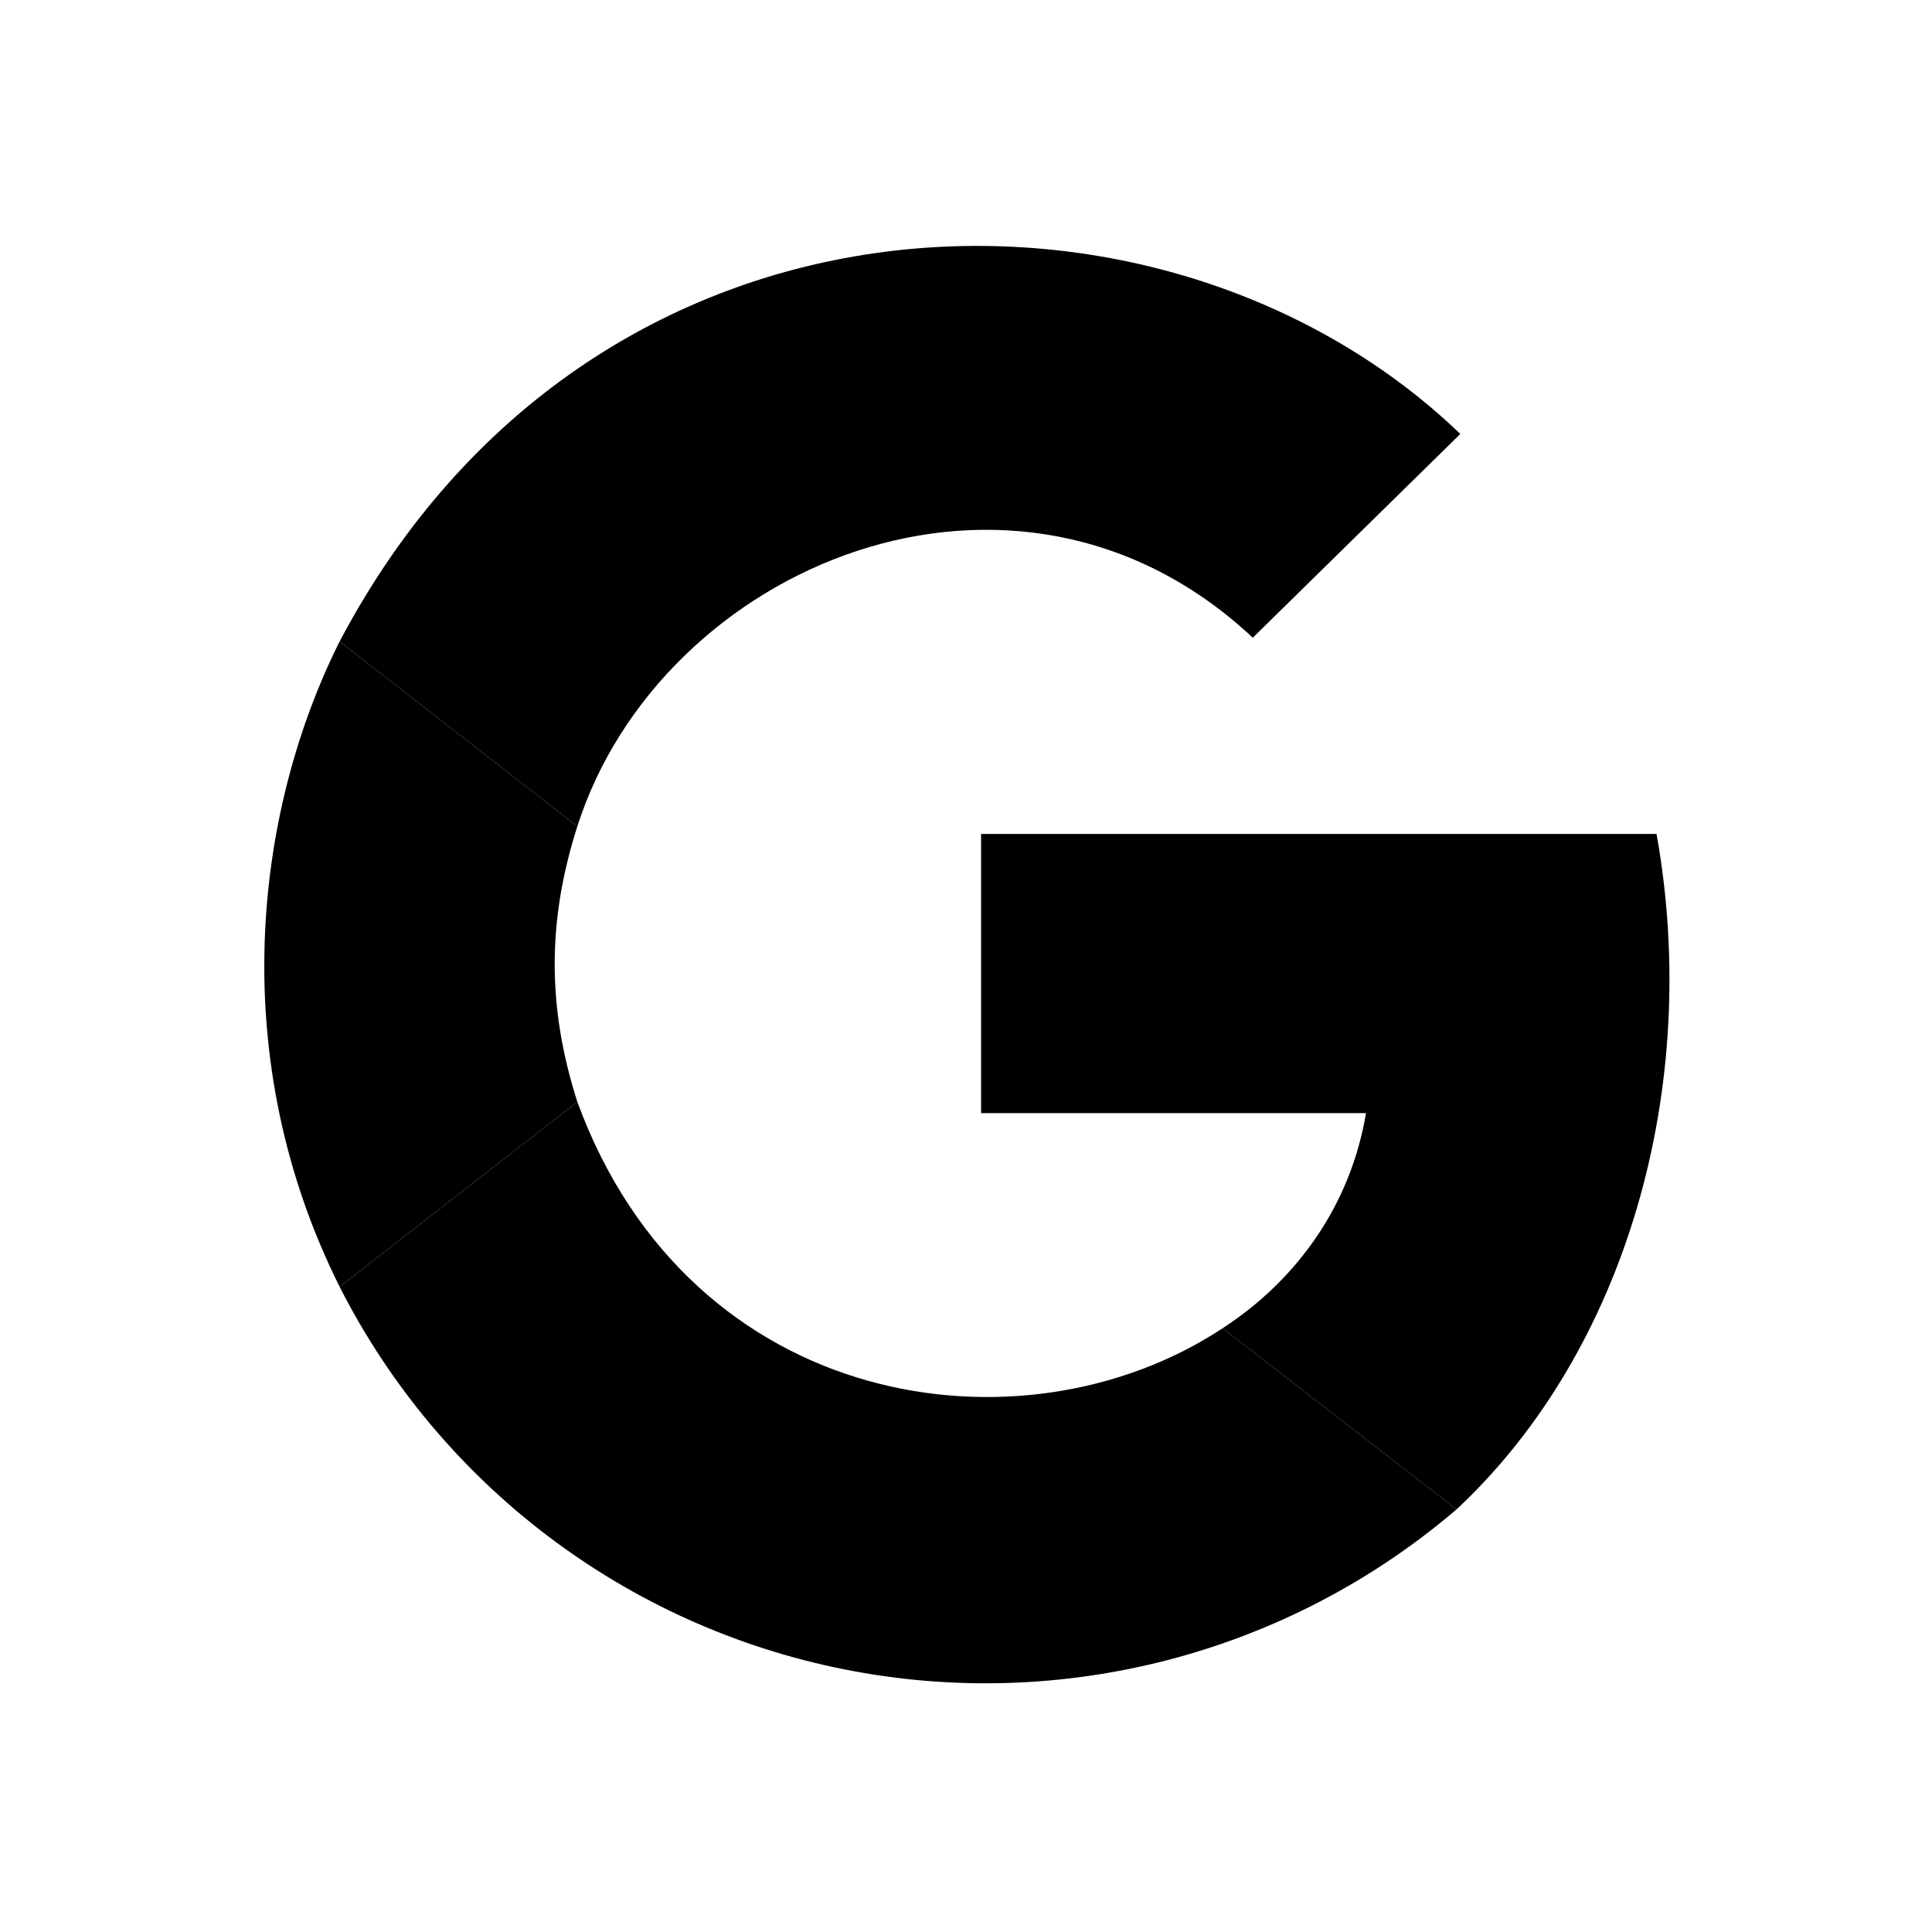
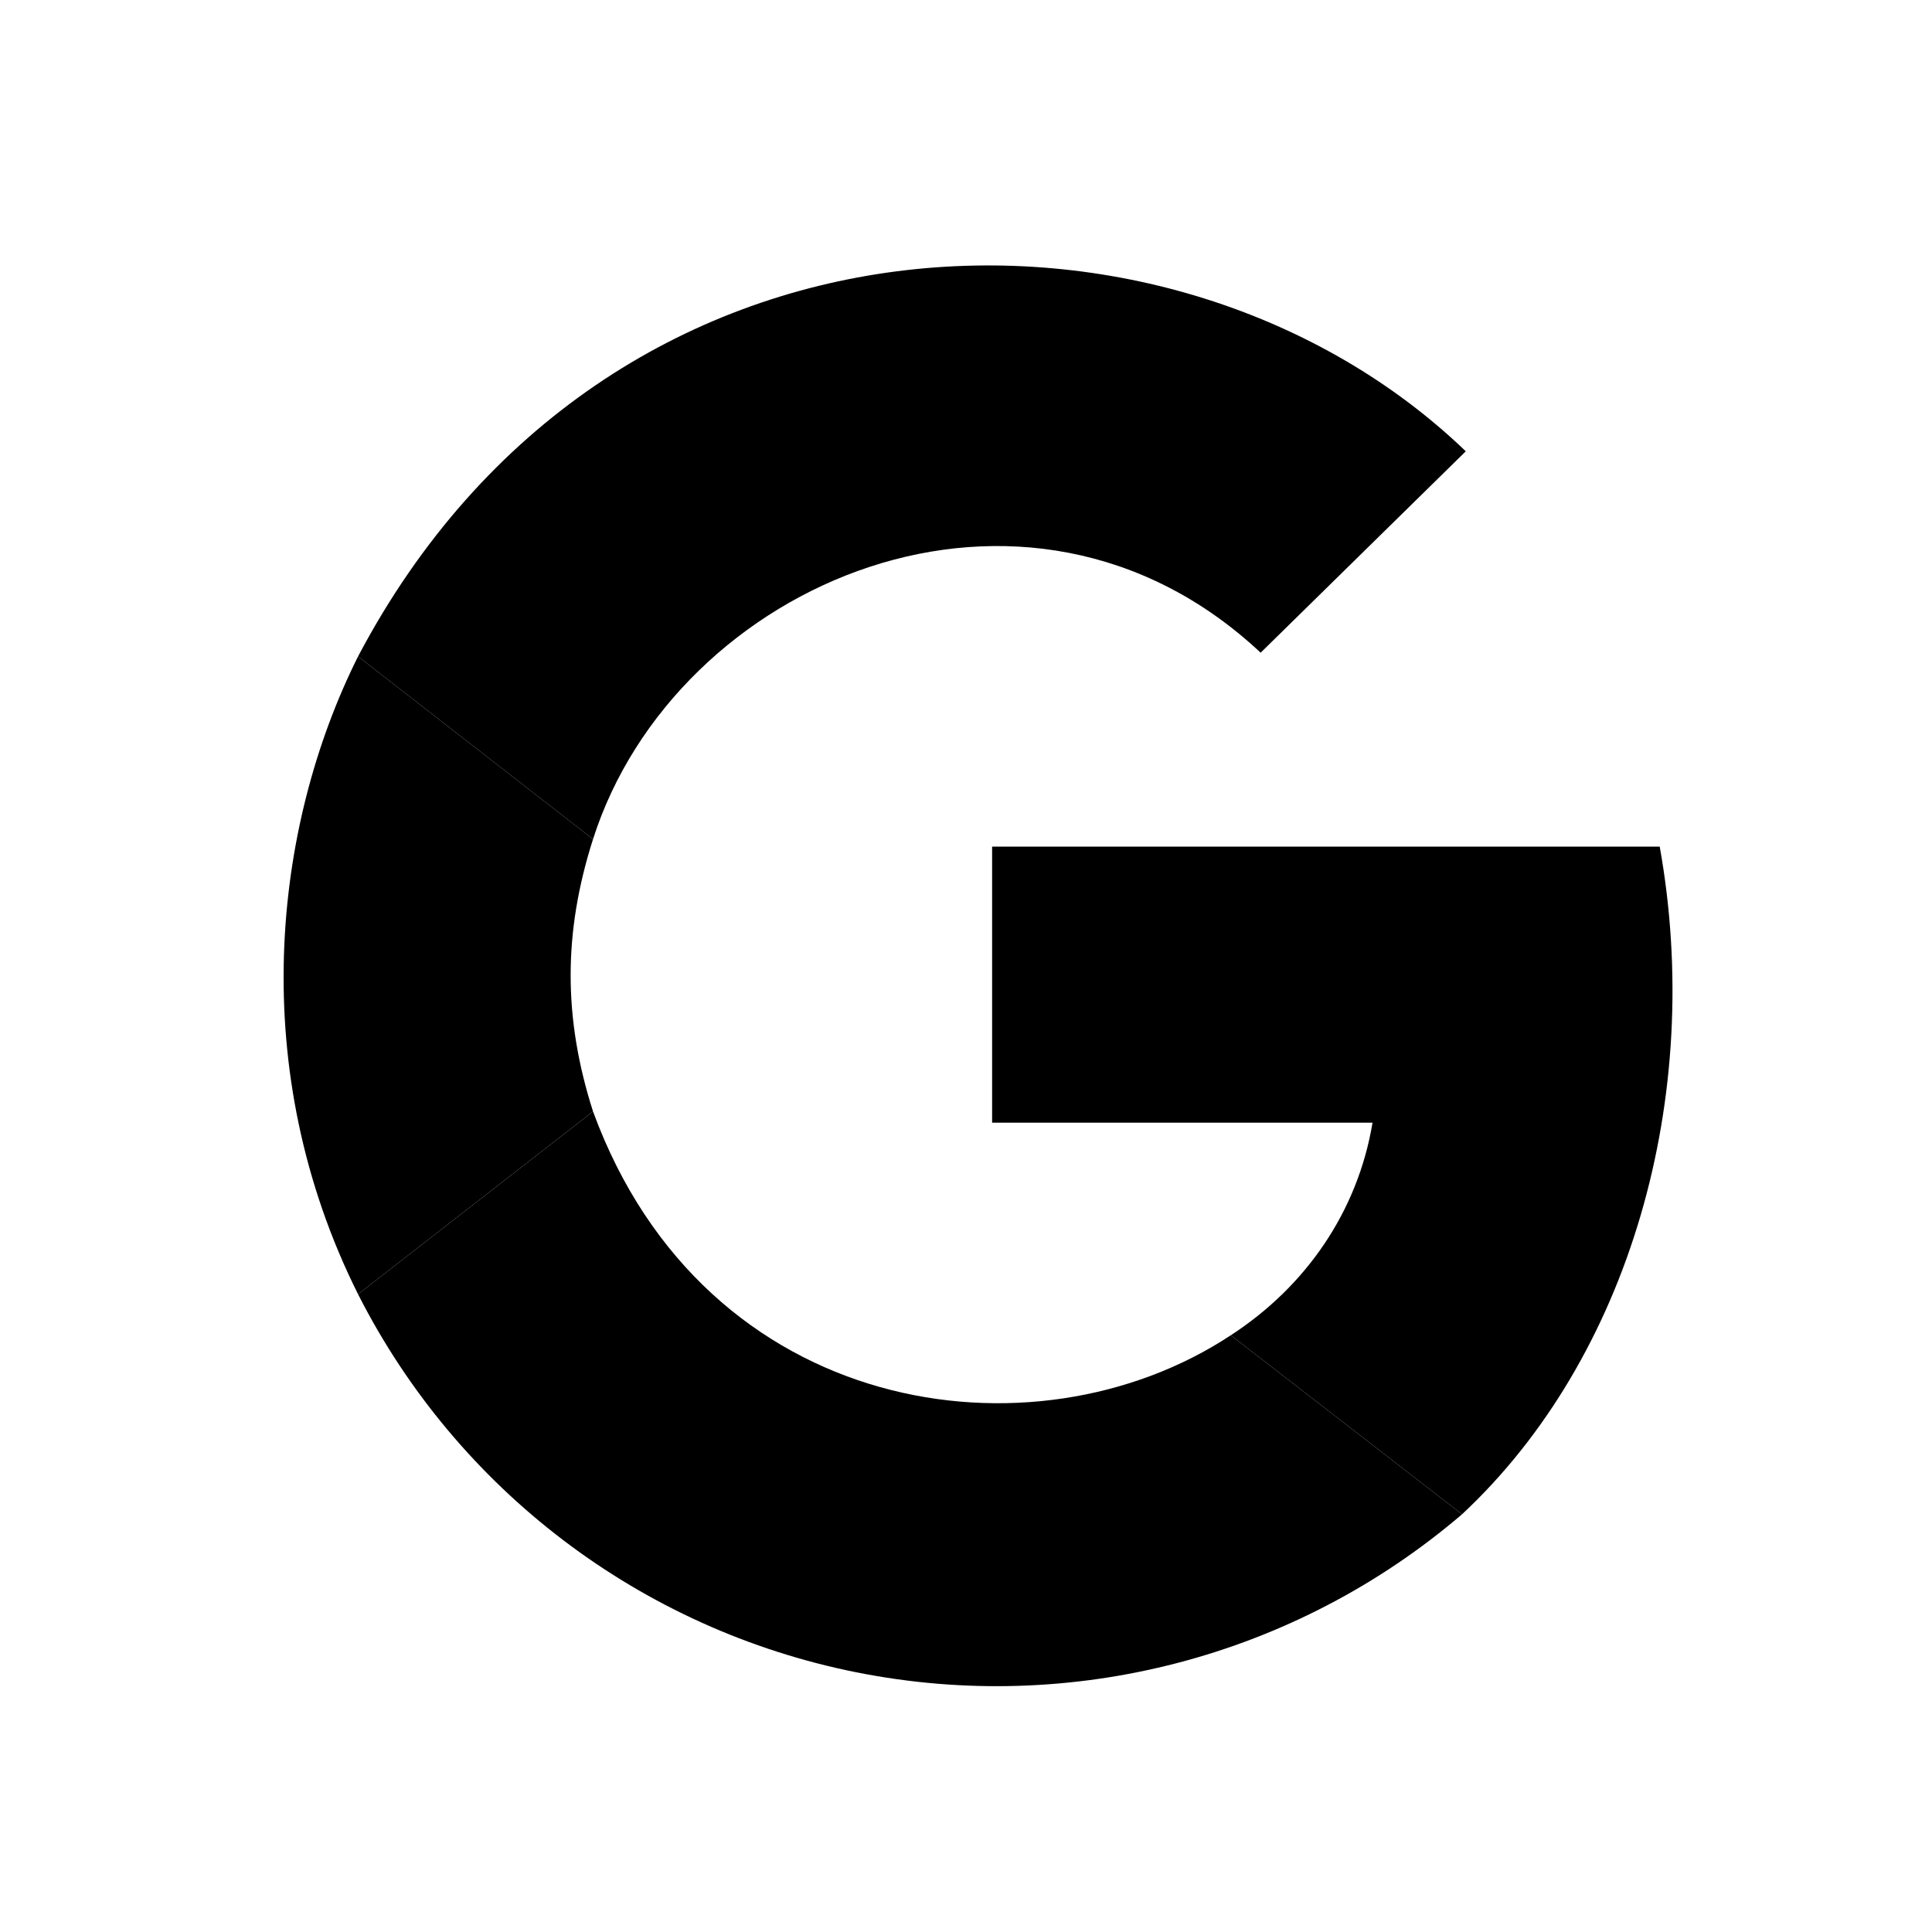
- <svg xmlns="http://www.w3.org/2000/svg" height="512" width="512">
-   <path fill="#000" d="M386 400c45-42 65-112 53-179H260v74h102c-4 24-18 44-38 57z" />
-   <path fill="#000" d="M90 341a192 192 0 0 0 296 59l-62-48c-53 35-141 22-171-60z" />
-   <path fill="#000" d="M153 292c-8-25-8-48 0-73l-63-49c-23 46-30 111 0 171z" />
-   <path fill="#000" d="M153 219c22-69 116-109 179-50l55-54c-78-75-230-72-297 55z" />
+ <svg xmlns="http://www.w3.org/2000/svg" height="518" width="518">
+   <path fill="#000" d="M389 403c45-42 65-112 53-179H263v74h102c-4 24-18 44-38 57z" transform="translate(3,3)" />
+   <path fill="#000" d="M93 344a192 192 0 0 0 296 59l-62-48c-53 35-141 22-171-60z" transform="translate(3,3)" />
+   <path fill="#000" d="M156 295c-8-25-8-48 0-73l-63-49c-23 46-30 111 0 171z" transform="translate(3,3)" />
+   <path fill="#000" d="M156 222c22-69 116-109 179-50l55-54c-78-75-230-72-297 55z" transform="translate(3,3)" />
</svg>
